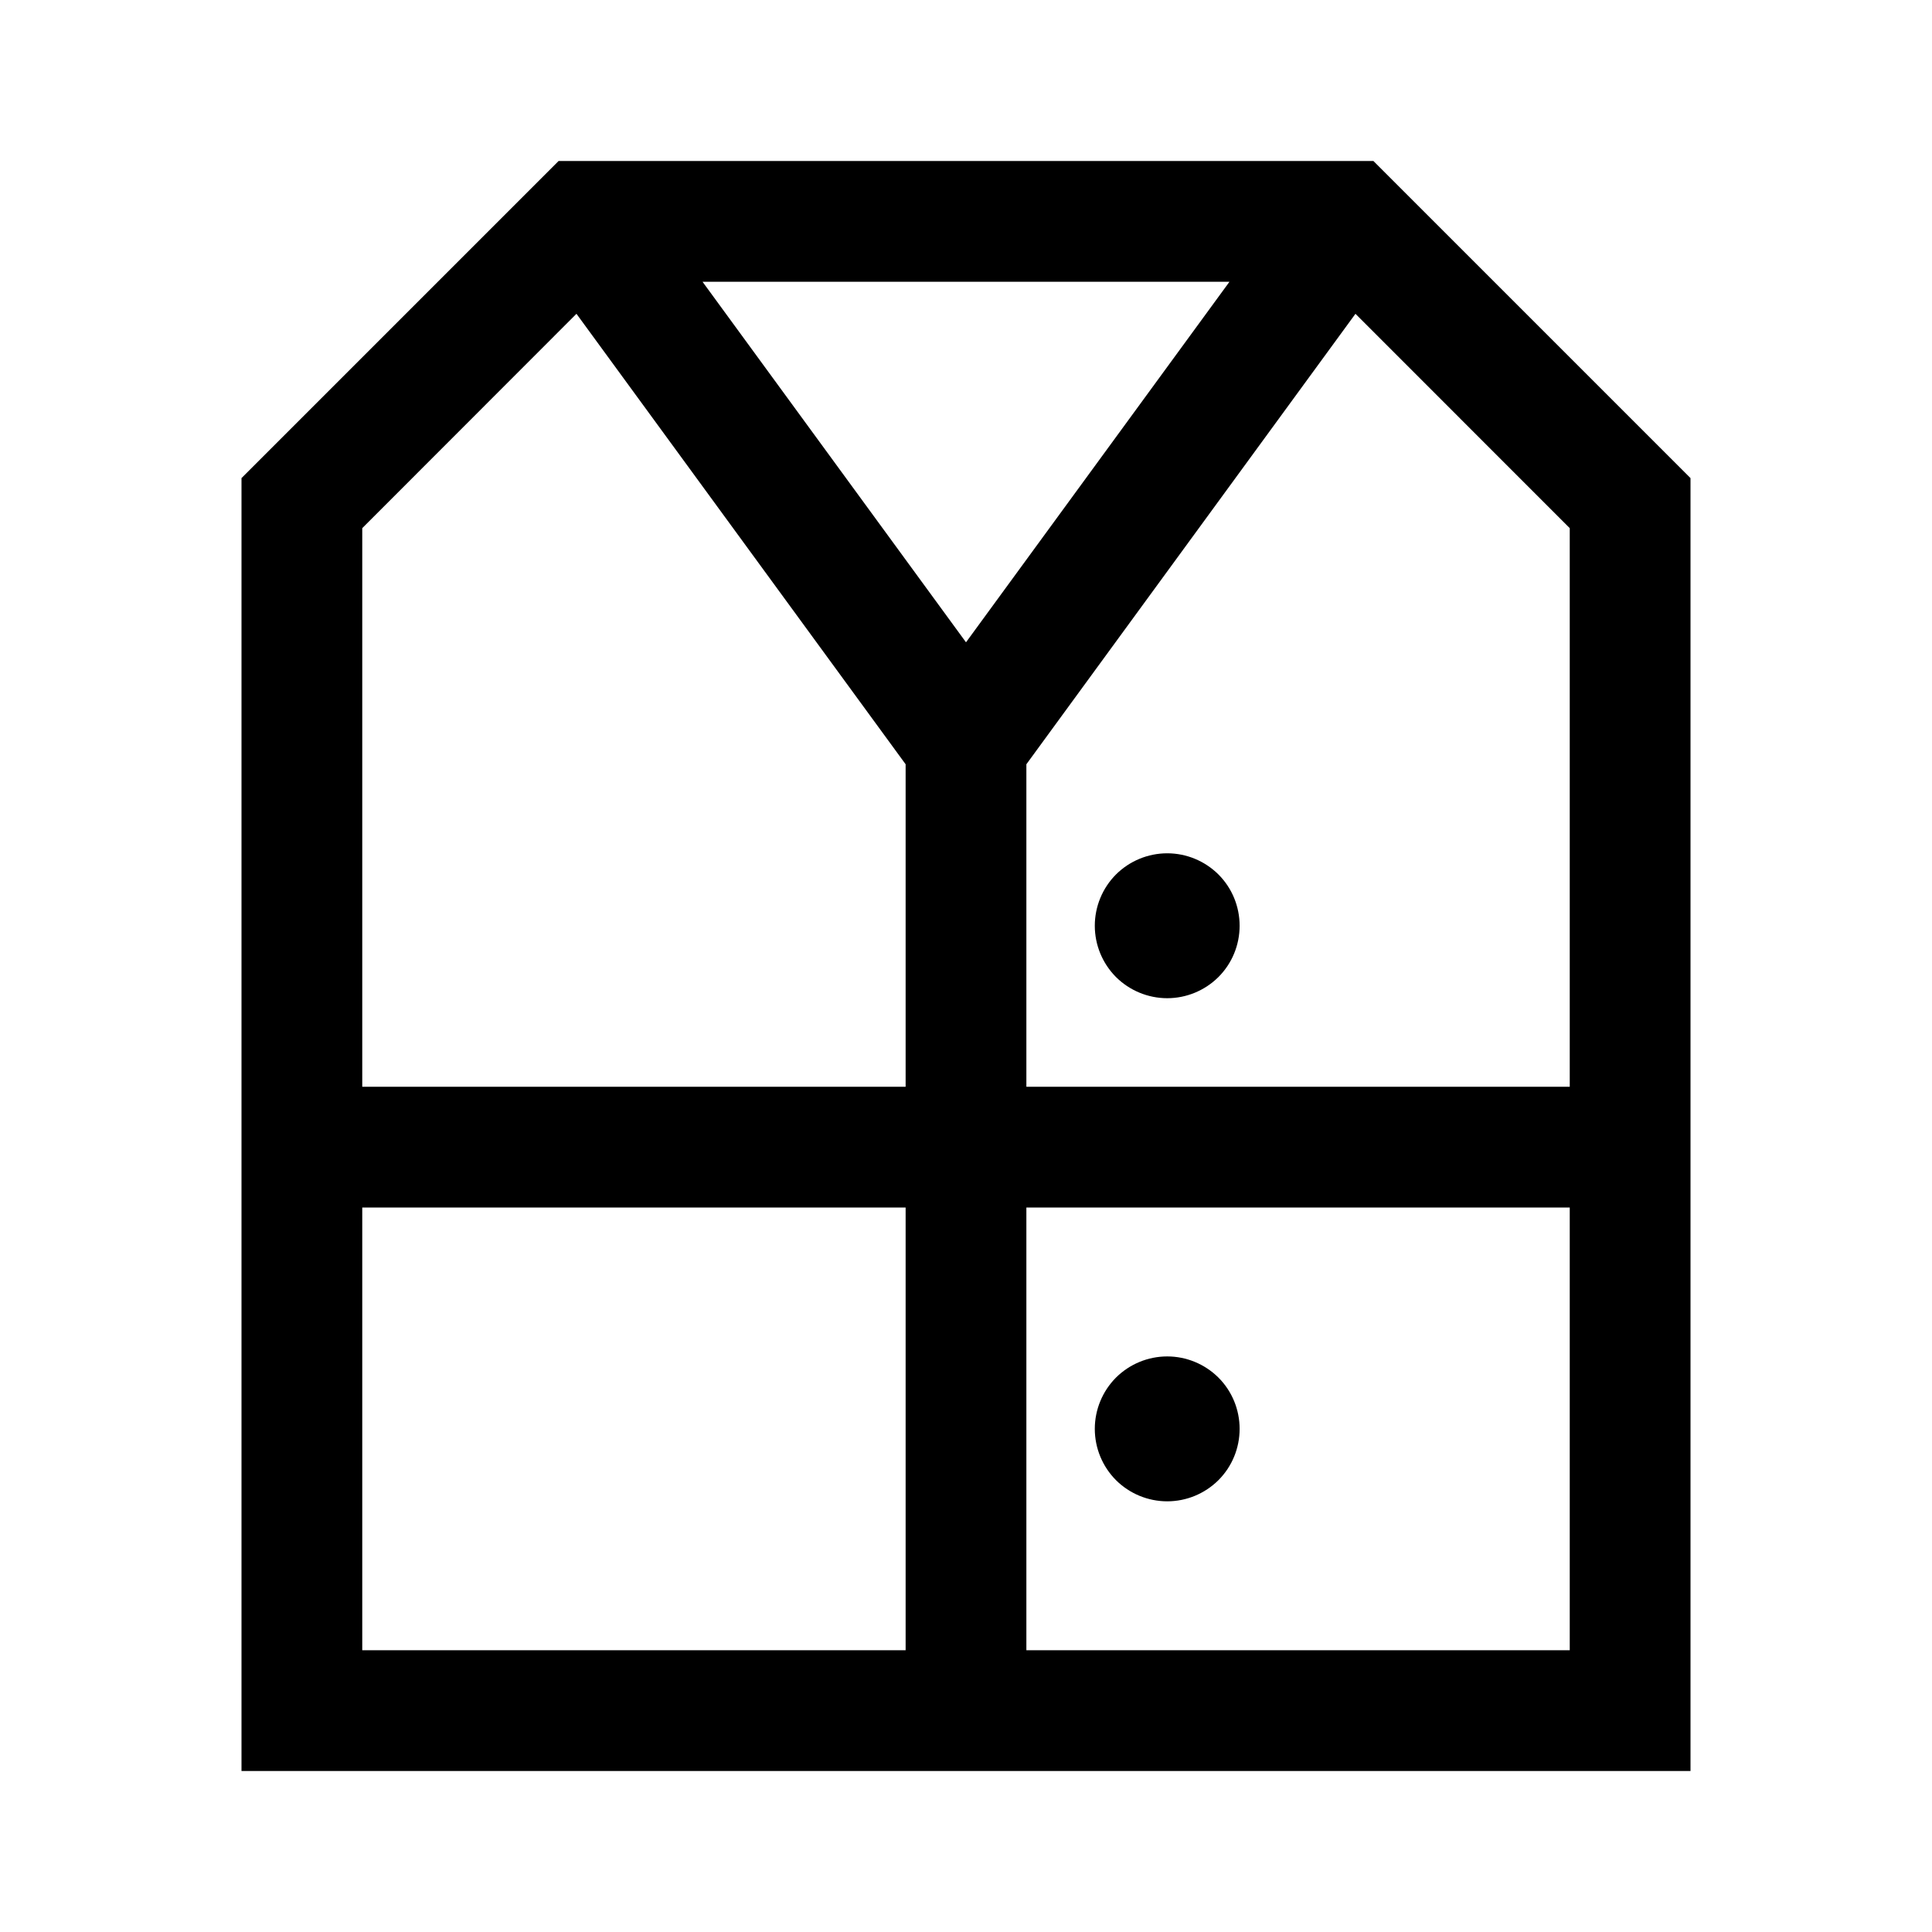
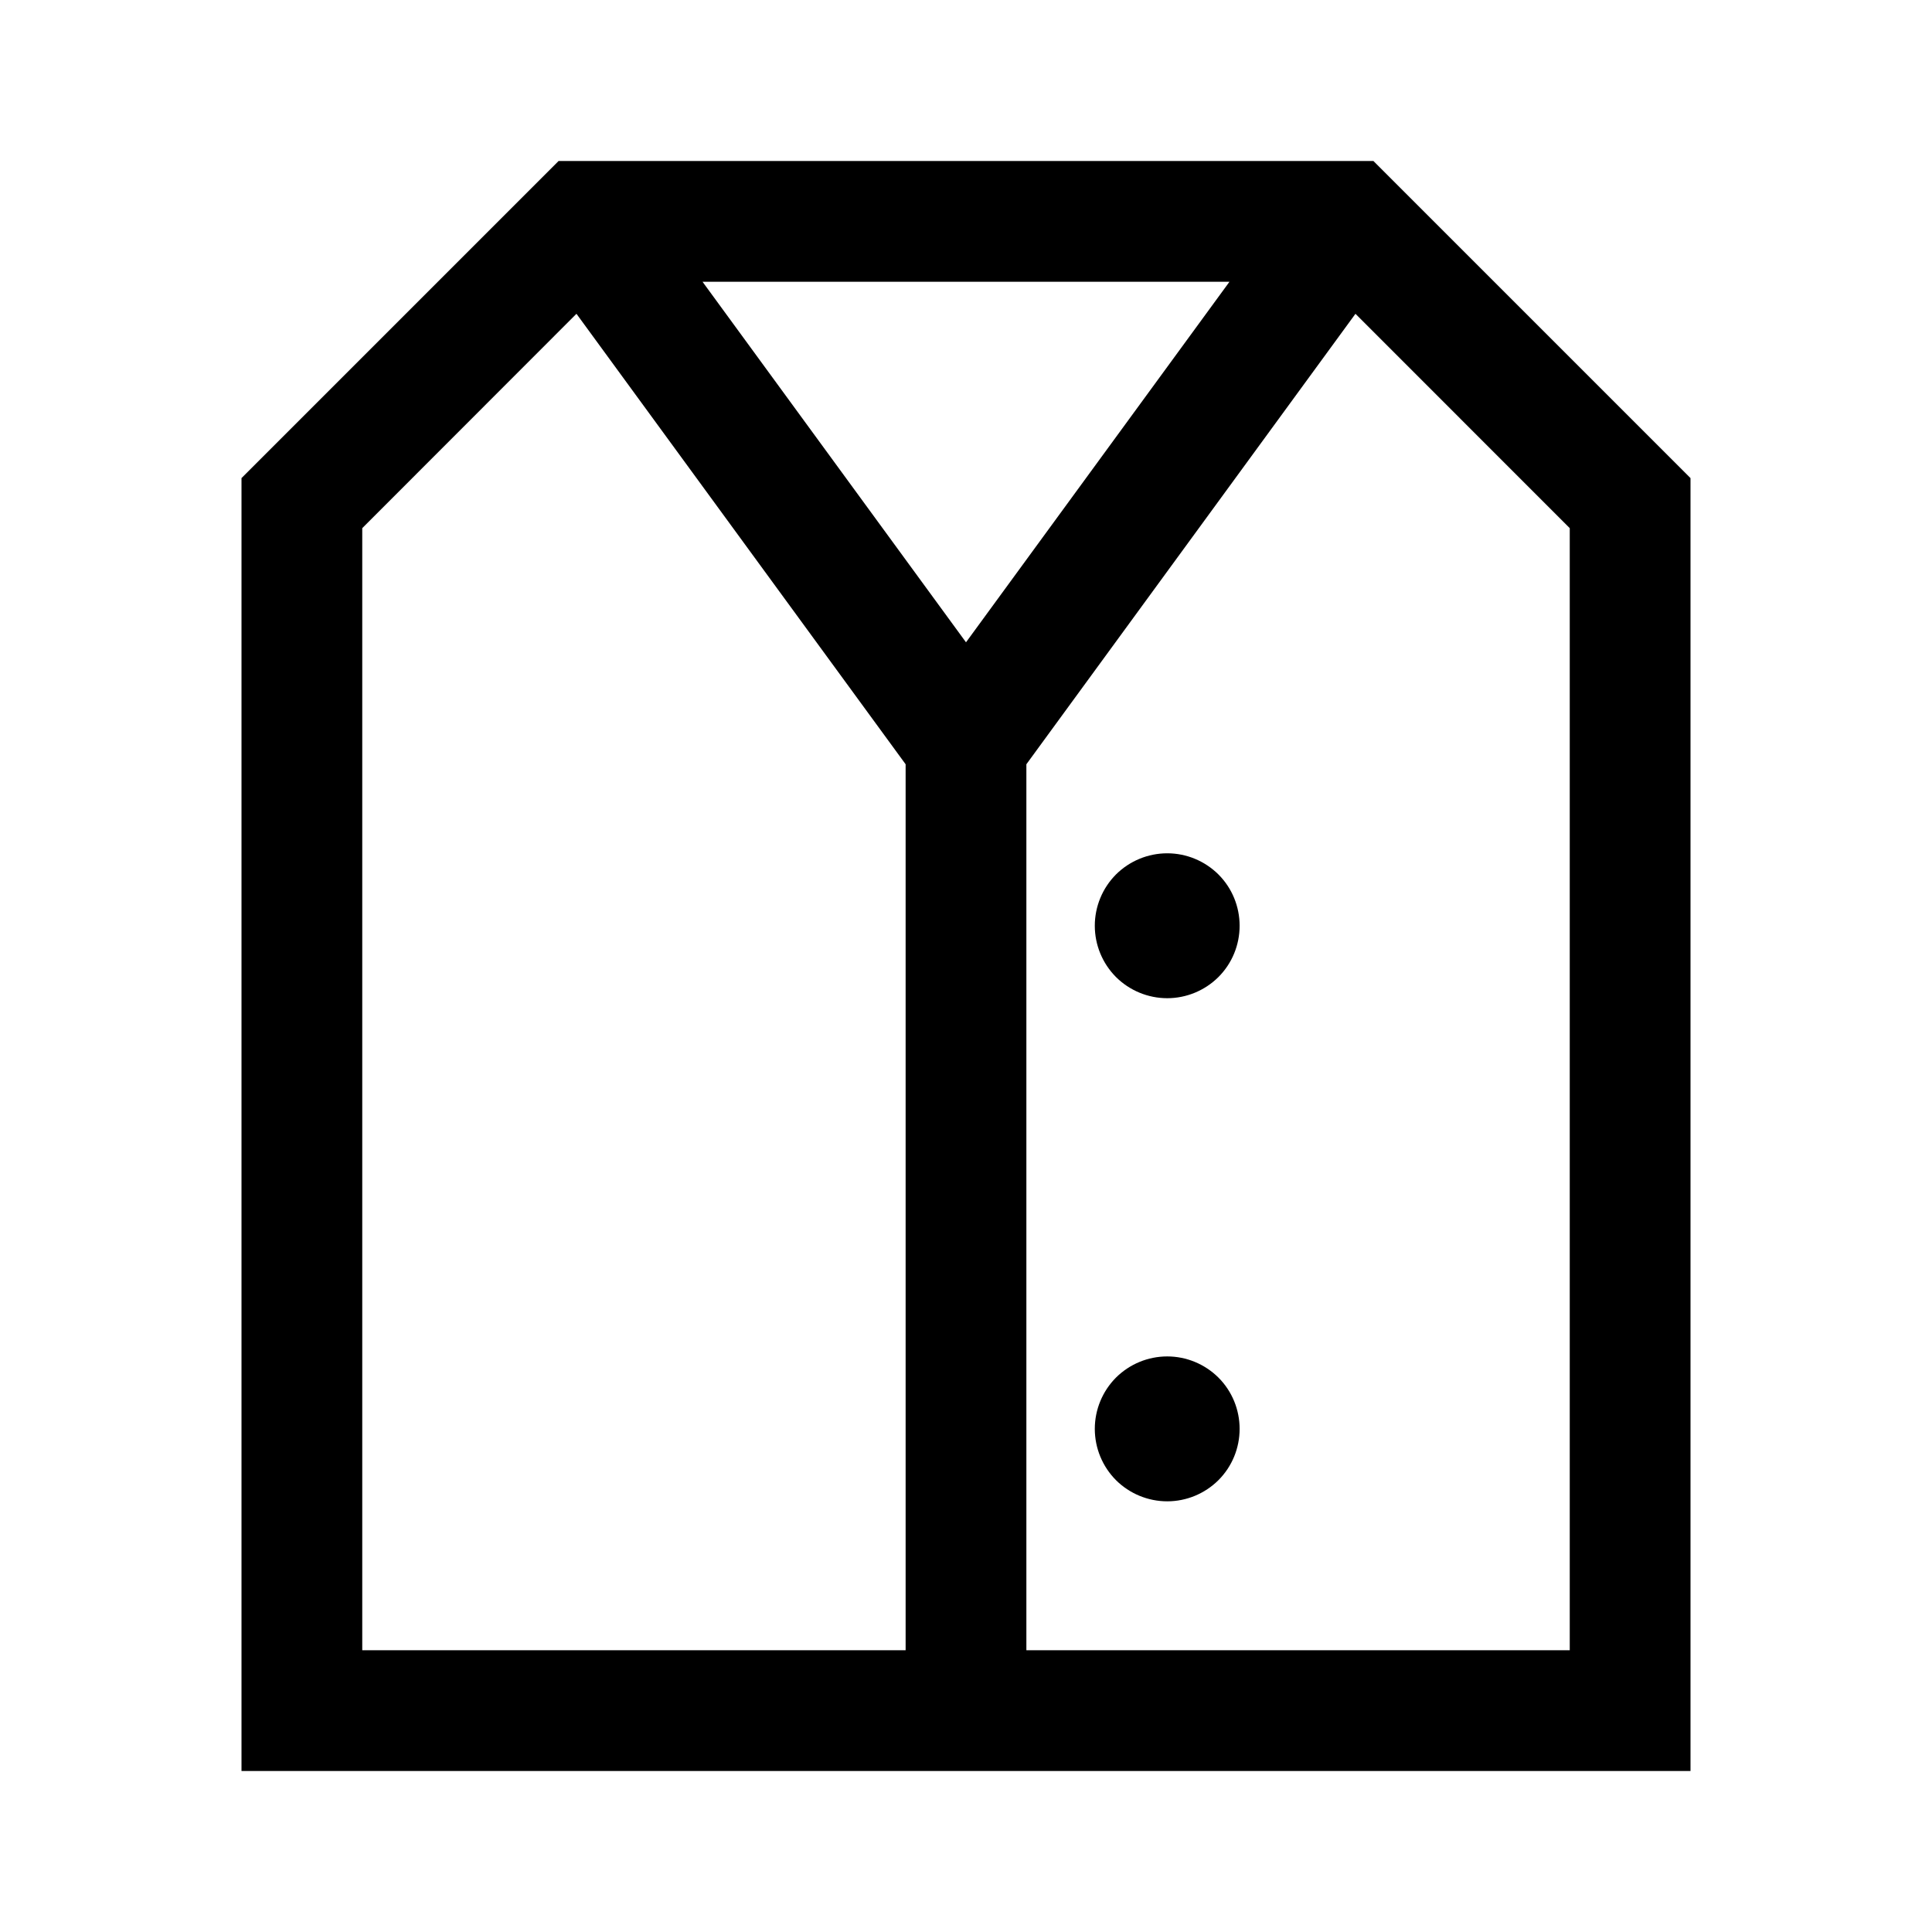
<svg xmlns="http://www.w3.org/2000/svg" width="24" height="24" viewBox="0 0 24 24" fill="currentColor">
-   <path d="M14.5 16.85C14.738 16.85 14.967 16.945 15.136 17.113C15.305 17.282 15.399 17.511 15.399 17.75C15.399 17.989 15.305 18.218 15.136 18.387C14.967 18.555 14.738 18.65 14.5 18.65C14.261 18.65 14.032 18.555 13.863 18.387C13.695 18.218 13.6 17.989 13.6 17.75C13.6 17.511 13.695 17.282 13.863 17.113C14.032 16.945 14.261 16.85 14.5 16.85ZM14.5 10.6C14.738 10.6 14.967 10.695 15.136 10.863C15.305 11.032 15.399 11.261 15.399 11.5C15.399 11.739 15.305 11.968 15.136 12.137C14.967 12.305 14.738 12.4 14.5 12.4C14.261 12.4 14.032 12.305 13.863 12.137C13.695 11.968 13.6 11.739 13.6 11.5C13.6 11.261 13.695 11.032 13.863 10.863C14.032 10.695 14.261 10.6 14.5 10.6ZM21 5.939V22H3V5.939L6.939 2H17.061L21 5.939ZM4.5 20.5H11.25V15H4.5V20.5ZM12.75 20.5H19.5V15H12.75V20.5ZM4.5 6.561V13.5H11.25V9.494L7.161 3.898L4.5 6.561ZM12.75 9.494V13.5H19.5V6.561L16.838 3.898L12.75 9.494ZM12 7.979L15.273 3.5H8.727L12 7.979Z" />
+   <path d="M14.5 16.85C14.738 16.85 14.967 16.945 15.136 17.113C15.305 17.282 15.399 17.511 15.399 17.75C15.399 17.989 15.305 18.218 15.136 18.387C14.967 18.555 14.738 18.65 14.5 18.65C14.261 18.65 14.032 18.555 13.863 18.387C13.695 18.218 13.6 17.989 13.6 17.75C13.6 17.511 13.695 17.282 13.863 17.113C14.032 16.945 14.261 16.85 14.5 16.85ZM14.5 10.6C14.738 10.6 14.967 10.695 15.136 10.863C15.305 11.032 15.399 11.261 15.399 11.5C15.399 11.739 15.305 11.968 15.136 12.137C14.967 12.305 14.738 12.4 14.5 12.4C14.261 12.4 14.032 12.305 13.863 12.137C13.695 11.968 13.6 11.739 13.6 11.5C13.6 11.261 13.695 11.032 13.863 10.863C14.032 10.695 14.261 10.6 14.5 10.6ZM21 5.939V22H3V5.939L6.939 2H17.061L21 5.939ZM4.5 6.561V20.5H11.25V9.494L7.161 3.898L4.5 6.561ZM12.75 9.494V20.5H19.5V6.561L16.838 3.898L12.75 9.494ZM12 7.979L15.273 3.5H8.727L12 7.979Z" />
</svg>
